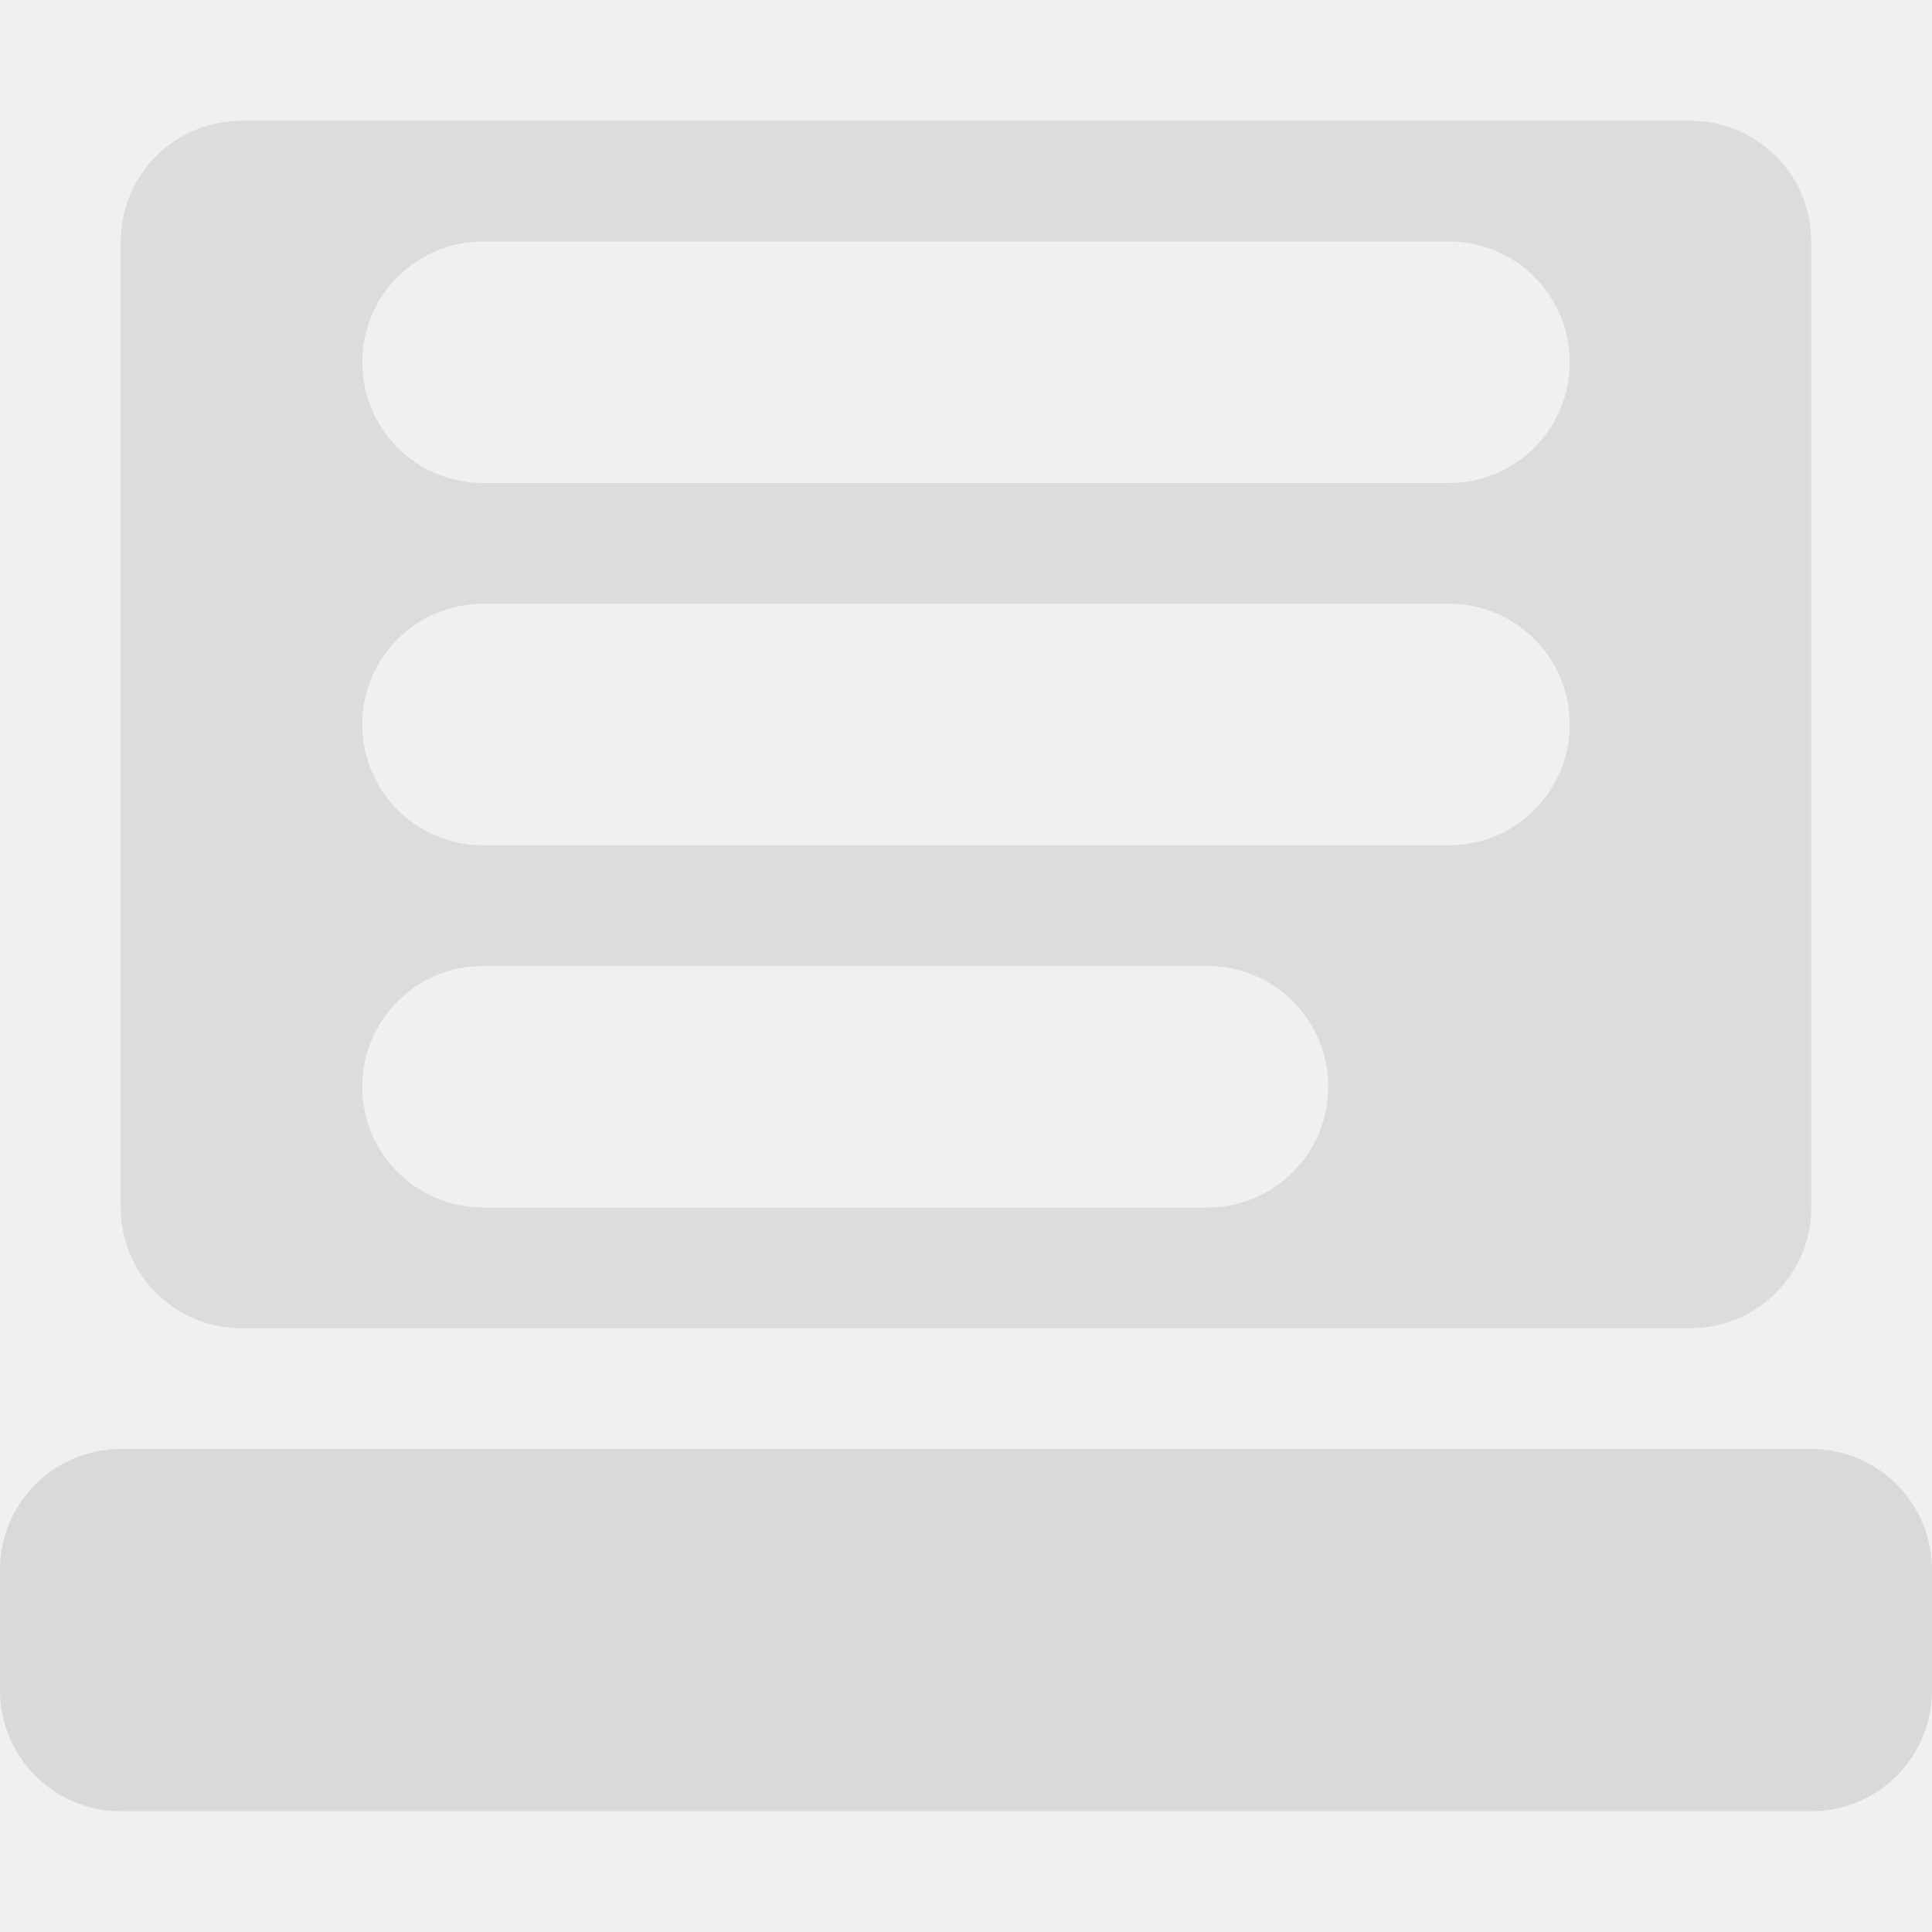
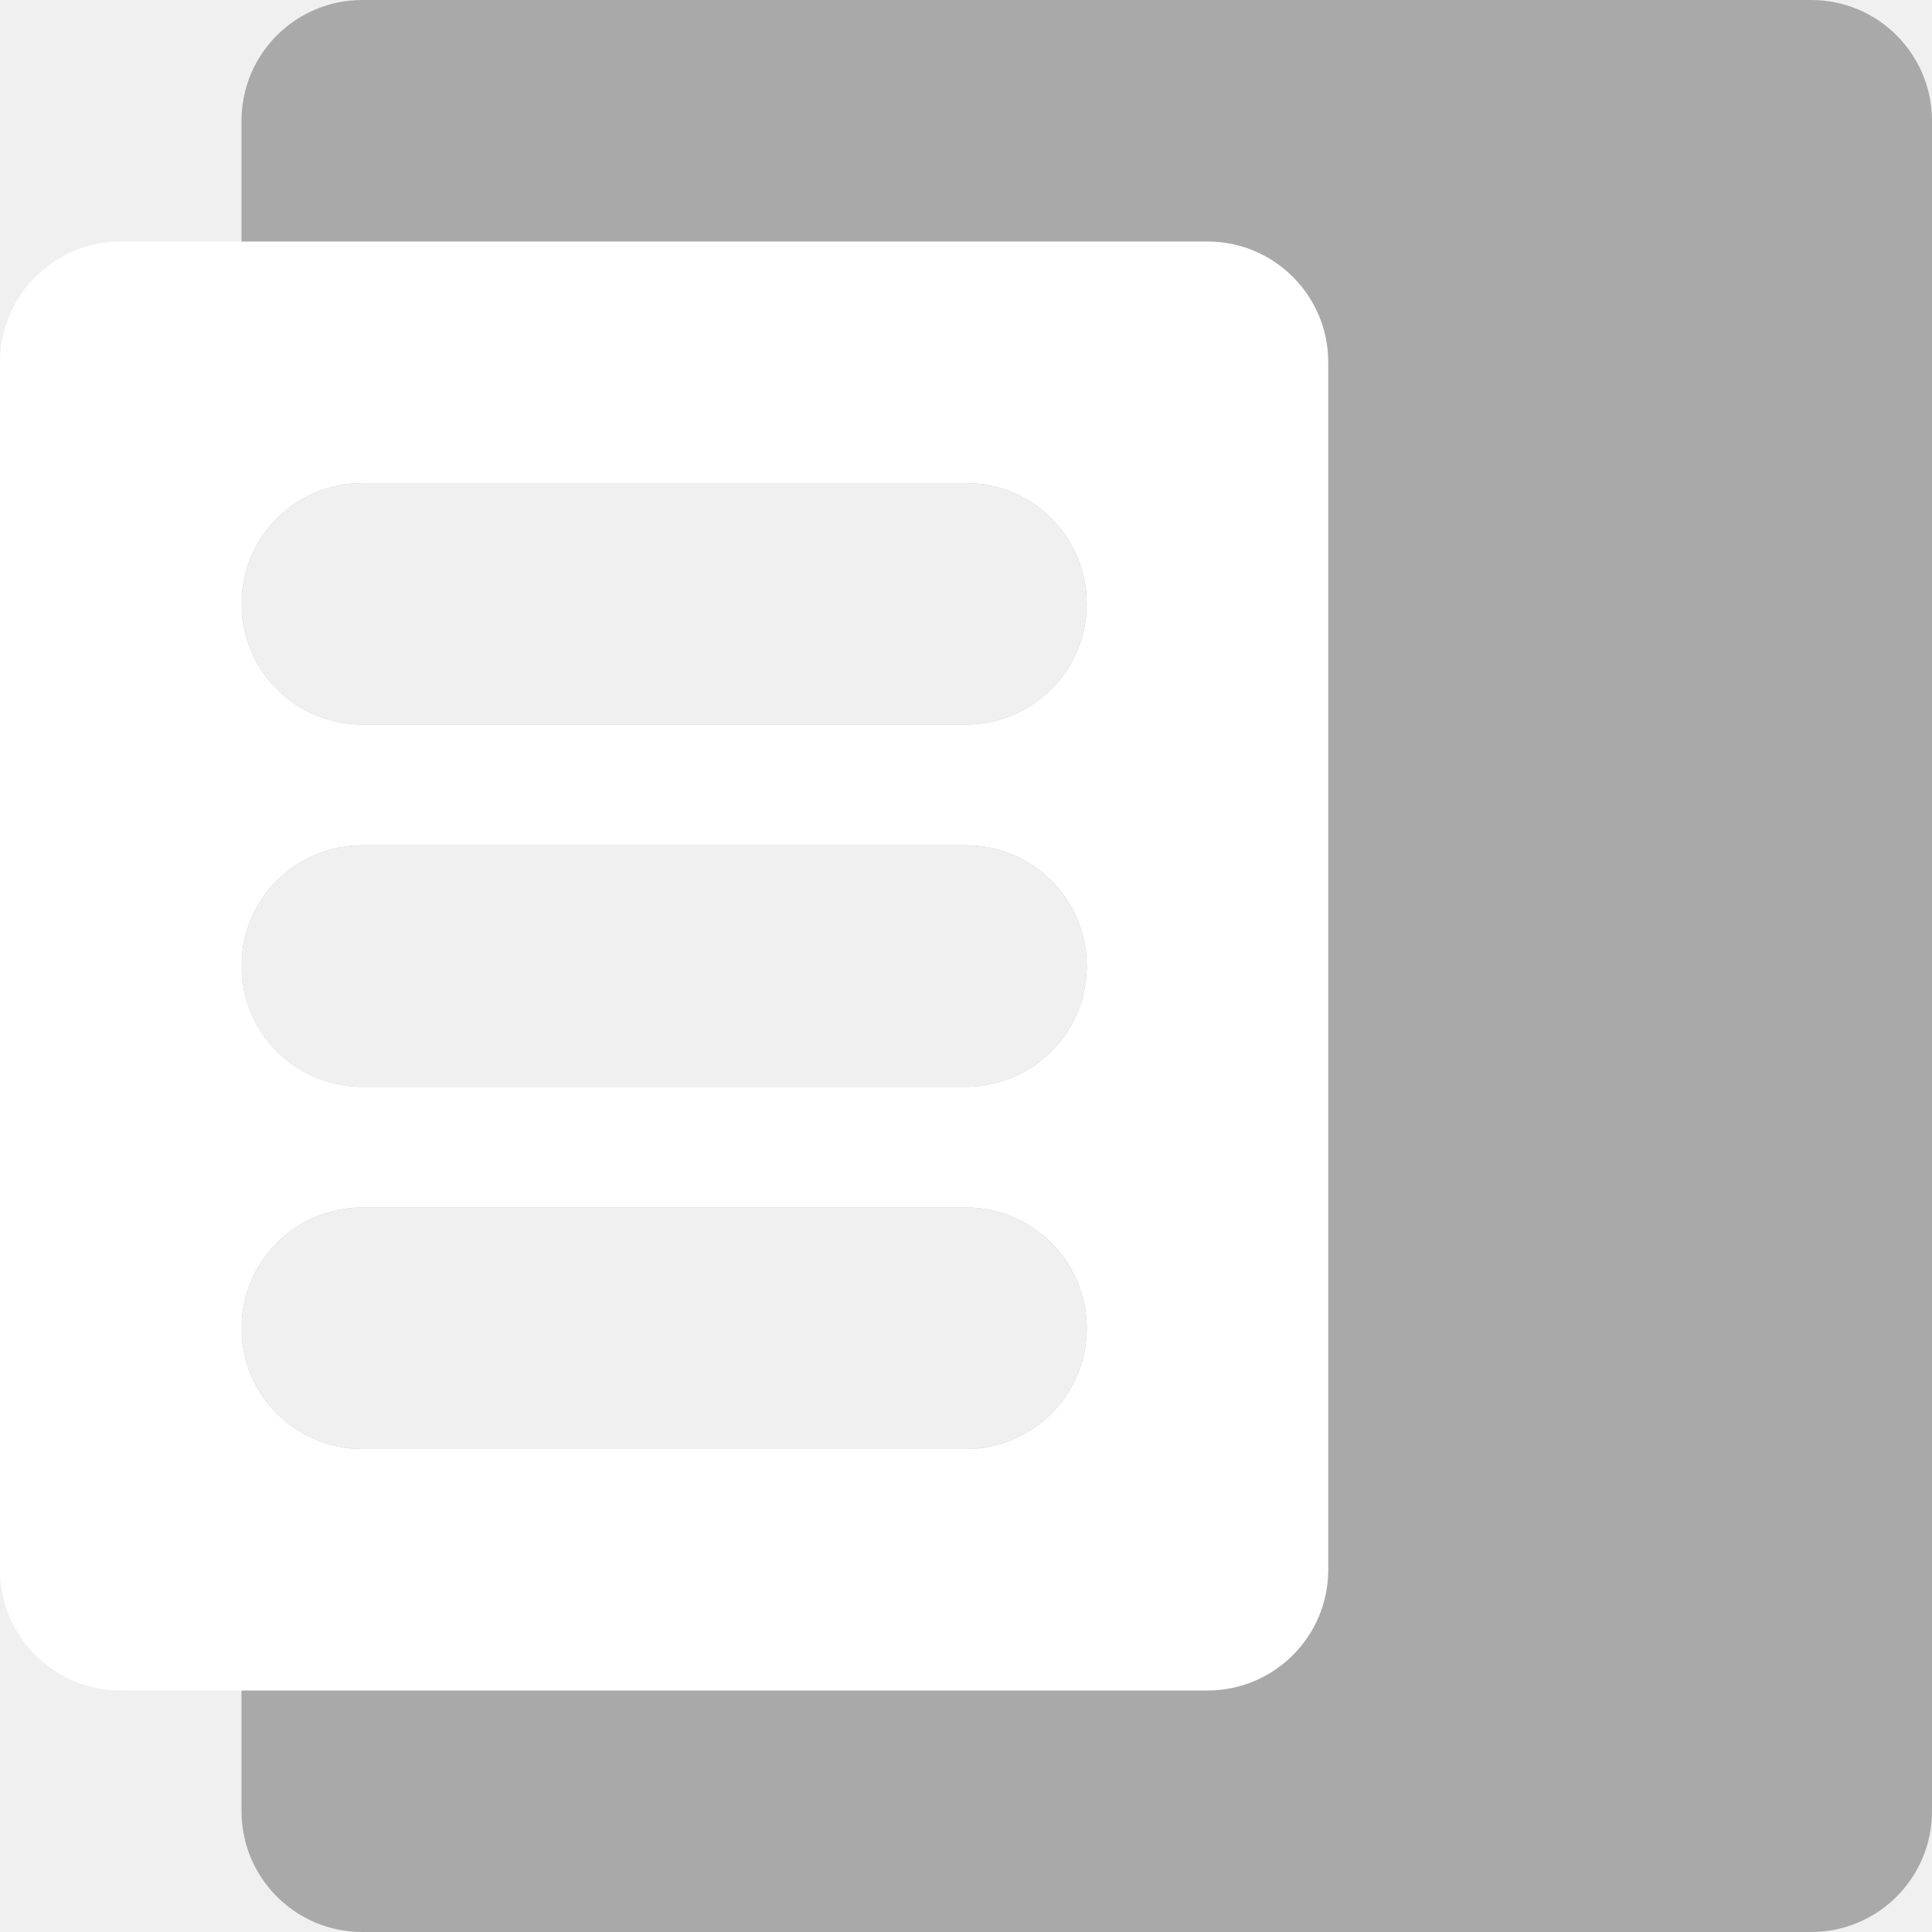
<svg xmlns="http://www.w3.org/2000/svg" width="16" height="16" viewBox="0 0 16 16" fill="none">
-   <path fill-rule="evenodd" clip-rule="evenodd" d="M14 11C14.552 11 15 10.552 15 10L15 2C15 1.448 14.552 1 14 1L2 1C1.448 1 1 1.448 1 2L1 10C1 10.552 1.448 11 2 11L14 11ZM10 10C10.552 10 11 9.552 11 9C11 8.448 10.552 8 10 8L4 8C3.448 8 3 8.448 3 9C3 9.552 3.448 10 4 10L10 10ZM13 6C13 6.552 12.552 7 12 7L4 7C3.448 7 3 6.552 3 6C3 5.448 3.448 5 4 5L12 5C12.552 5 13 5.448 13 6ZM12 4C12.552 4 13 3.552 13 3C13 2.448 12.552 2 12 2L4 2C3.448 2 3 2.448 3 3C3 3.552 3.448 4 4 4L12 4Z" fill="#DCDCDC" />
-   <path d="M1 15C0.448 15 5.87108e-08 14.552 1.31134e-07 14L2.62268e-07 13C3.34692e-07 12.448 0.448 12 1 12L15 12C15.552 12 16 12.448 16 13L16 14C16 14.552 15.552 15 15 15L1 15Z" fill="#D9D9D9" />
+   <path fill-rule="evenodd" clip-rule="evenodd" d="M3 0C2.448 0 2 0.448 2 1V5V8V11V15C2 15.552 2.448 16 3 16H15C15.552 16 16 15.552 16 15V1C16 0.448 15.552 0 15 0H3ZM2 11C2 11.552 2.448 12 3 12H8C8.552 12 9 11.552 9 11C9 10.448 8.552 10 8 10H3C2.448 10 2 10.448 2 11ZM2 8C2 7.448 2.448 7 3 7H8C8.552 7 9 7.448 9 8C9 8.552 8.552 9 8 9H3C2.448 9 2 8.552 2 8ZM2 5C2 4.448 2.448 4 3 4H8C8.552 4 9 4.448 9 5C9 5.552 8.552 6 8 6H3C2.448 6 2 5.552 2 5Z" fill="#A9A9A9" />
+   <path fill-rule="evenodd" clip-rule="evenodd" d="M1 2C0.448 2 0 2.448 0 3V13C0 13.552 0.448 14 1 14H10C10.552 14 11 13.552 11 13V3C11 2.448 10.552 2 10 2H1ZM3 4C2.448 4 2 4.448 2 5C2 5.552 2.448 6 3 6H8C8.552 6 9 5.552 9 5C9 4.448 8.552 4 8 4H3ZM2 8C2 7.448 2.448 7 3 7H8C8.552 7 9 7.448 9 8C9 8.552 8.552 9 8 9H3C2.448 9 2 8.552 2 8ZM3 10C2.448 10 2 10.448 2 11C2 11.552 2.448 12 3 12H8C8.552 12 9 11.552 9 11C9 10.448 8.552 10 8 10H3Z" fill="white" />
</svg>
